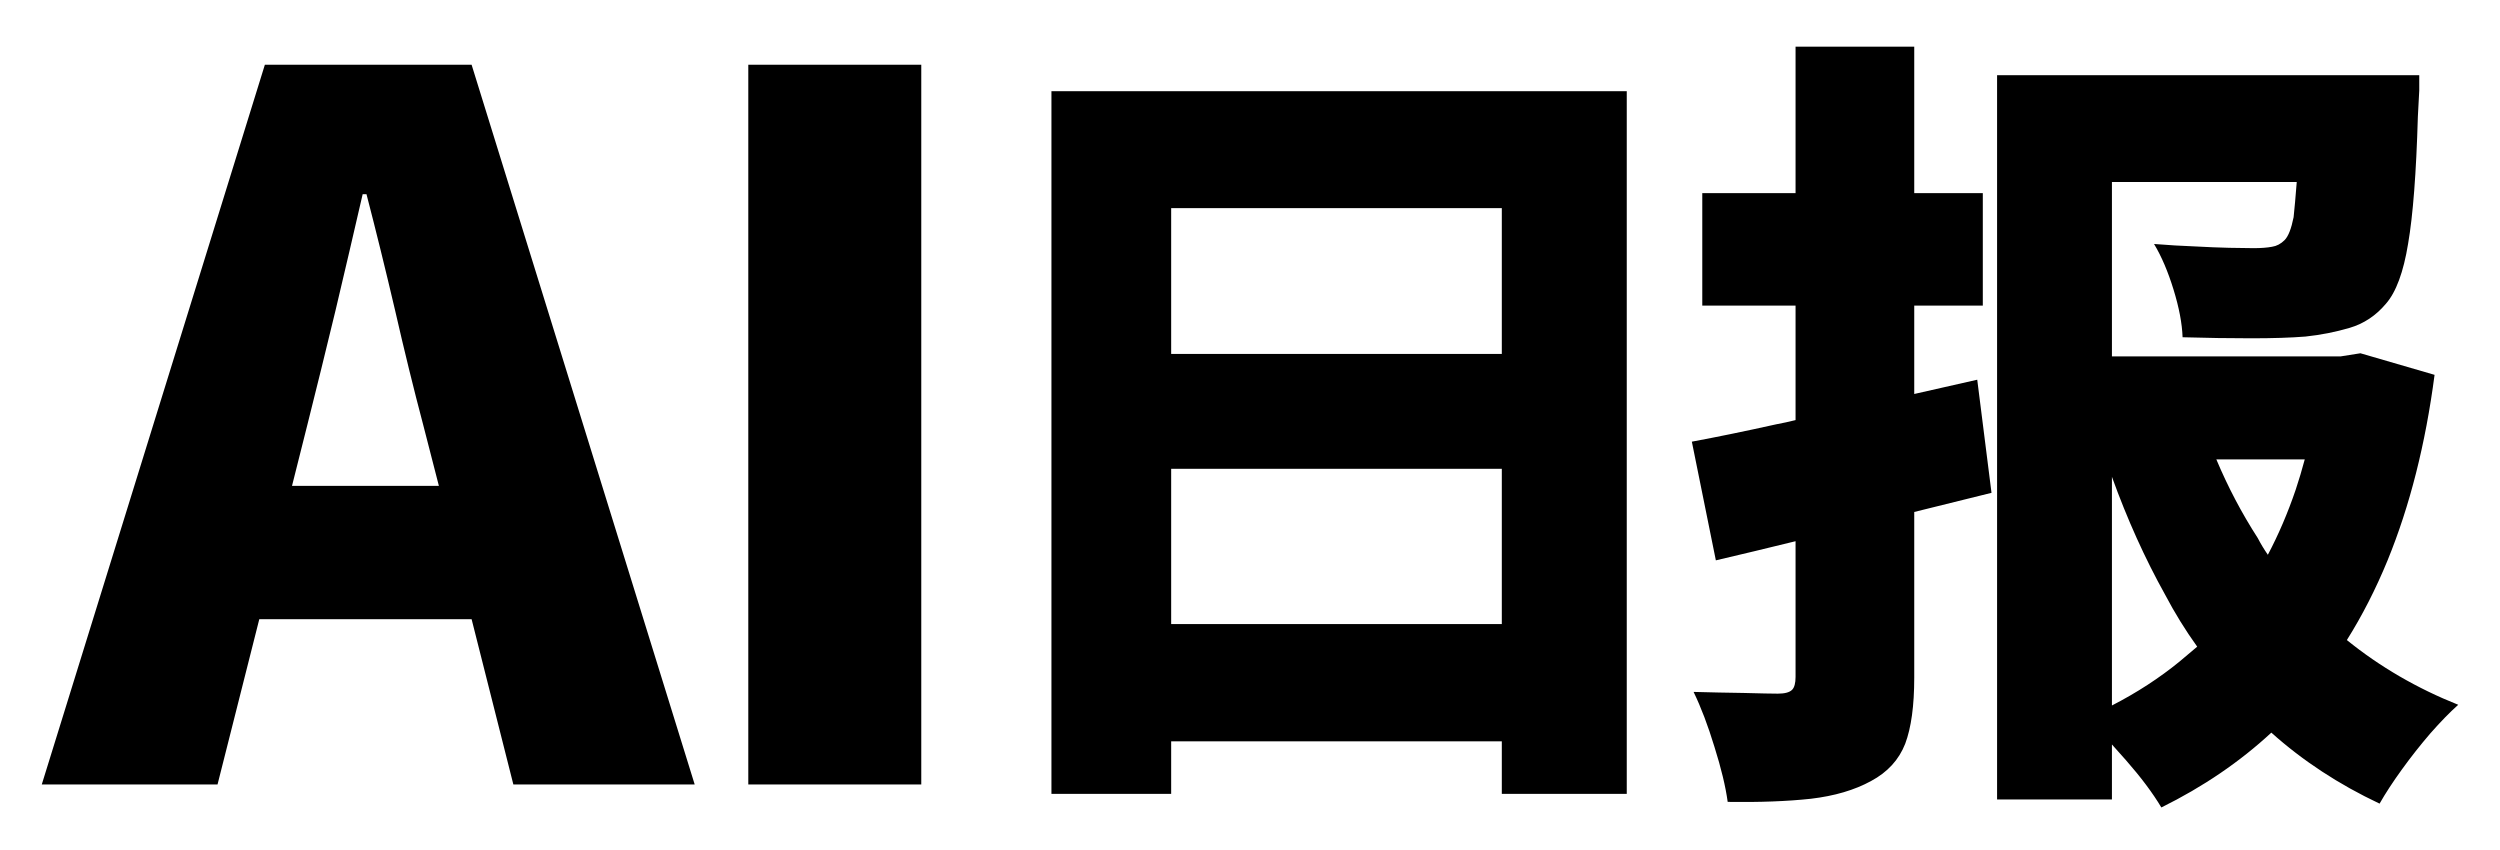
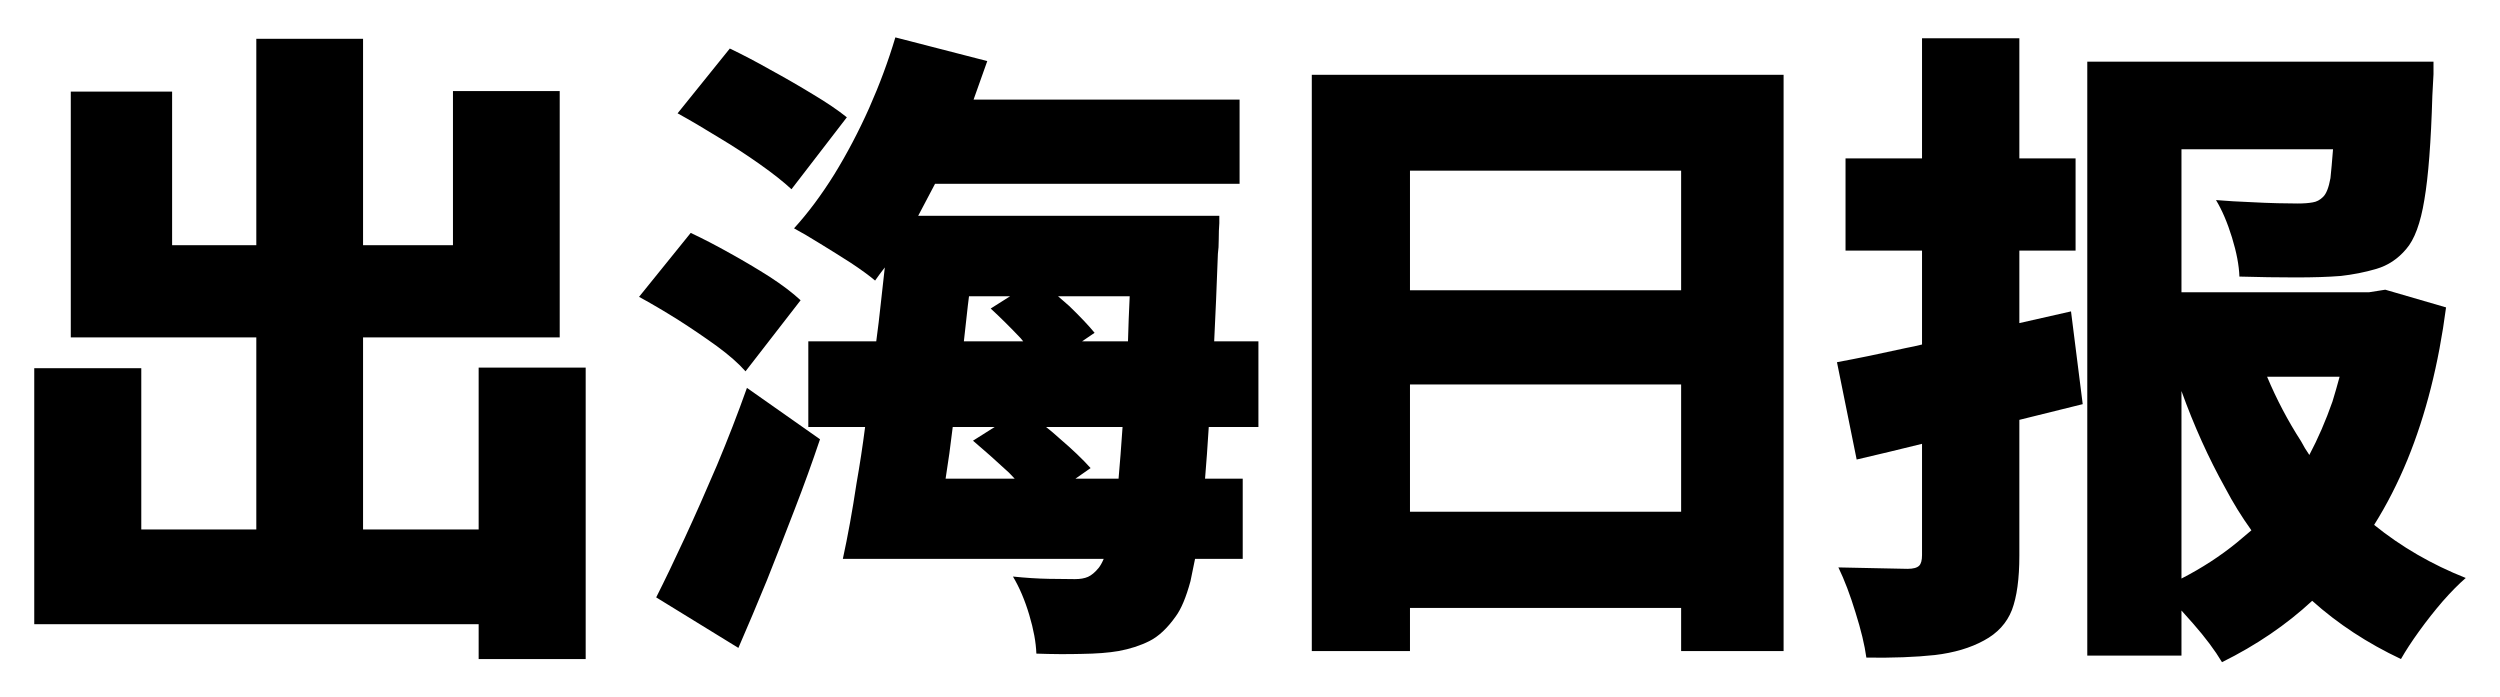
- <svg xmlns="http://www.w3.org/2000/svg" viewBox="0 -122.0 718.3 244.0">
-   <path id="accent" d="M62.5 103.4L12 103.4L76.1-103.4L135.5-103.4L199.6 103.4L147.5 103.4L135.5 55.9L74.5 55.9L62.5 103.4ZM83.9 17.6L126.1 17.6L121.6 0.1Q117.5-15.4 113.5-32.9Q109.4-50.4 105.3-66.2L105.3-66.2L104.2-66.2Q100.5-50.1 96.4-32.8Q92.2-15.4 88.3 0.1L88.3 0.1L83.9 17.6Z M264.7 103.4L215.0 103.4L215.0-103.4L264.7-103.4L264.7 103.4Z" />
-   <path id="ink" d="M302.1 106.1L302.1-95.8L467.4-95.8L467.4 106.1L431.5 106.1L431.5 91.0L336.5 91.0L336.5 106.1L302.1 106.1ZM336.5 57.3L431.5 57.3L431.5 12.7L336.5 12.7L336.5 57.3ZM336.5-20.3L431.5-20.3L431.5-62.2L336.5-62.2L336.5-20.3Z M573.8 107.7L573.8-100.4L695.1-100.4L695.1-96.0Q694.9-91.5 694.7-88.5L694.7-88.5Q694.0-64.2 691.9-52.0Q689.9-39.7 685.5-34.7Q681.2-29.6 675.1-27.8Q669.0-26.0 662.4-25.3L662.4-25.3Q656.2-24.8 646.8-24.8Q637.4-24.8 627.1-25.1L627.1-25.1Q626.9-31.0 624.5-38.8Q622.1-46.6 618.9-51.9L618.9-51.9Q625.1-51.4 630.6-51.2Q636.1-50.9 640.5-50.8Q645.0-50.7 647.5-50.7L647.5-50.7Q650.7-50.7 652.8-51.1Q654.8-51.4 656.4-53.0Q658.0-54.6 659.0-59.6L659.0-59.6Q659.4-63.3 659.9-69.7L659.9-69.7L606.8-69.7L606.8-19.6L672.5-19.6L678.2-20.5L699.5-14.3Q695.6 15.5 686.0 39.0L686.0 39.0Q680.9 51.4 674.3 61.9L674.3 61.9Q688.5 73.4 706.3 80.5L706.3 80.5Q702.7 83.7 698.3 88.7Q694.0 93.7 690.1 99.1Q686.2 104.5 683.7 108.9L683.7 108.9Q666.1 100.6 652.6 88.5L652.6 88.5Q639.0 101.1 621.0 110L621.0 110Q617.3 103.8 610.9 96.5L610.9 96.5Q608.8 94.2 606.8 91.9L606.8 91.9L606.8 107.7L573.8 107.7ZM493.0 39.0L486.1 4.9Q496.9 2.9 510.4-0.1L510.4-0.1Q513.1-0.6 515.9-1.3L515.9-1.3L515.9-34.2L489.1-34.2L489.1-66.5L515.9-66.5L515.9-108.6L550.0-108.6L550.0-66.5L569.7-66.5L569.7-34.2L550.0-34.2L550.0-8.8Q559.1-10.9 568.1-12.9L568.1-12.9L572.2 19.6Q561.2 22.3 550.0 25.1L550.0 25.1L550.0 72.7Q550.0 84.8 547.4 91.7Q544.7 98.6 537.6 102.4Q530.5 106.3 520.3 107.5Q510.2 108.6 496.4 108.4L496.4 108.4Q495.5 101.8 492.6 92.6Q489.8 83.4 486.6 76.8L486.6 76.8Q493.7 77.0 501.0 77.1Q508.3 77.3 510.8 77.3L510.8 77.3Q513.8 77.3 514.9 76.2Q515.9 75.2 515.9 72.5L515.9 72.5L515.9 33.5Q503.7 36.5 493.0 39.0L493.0 39.0ZM631.3 63.8L631.3 63.8Q626.2 56.7 622.1 48.9L622.1 48.9Q613.4 33.3 606.8 15.0L606.8 15.0L606.8 80.7Q617.5 75.2 626.2 68.1L626.2 68.1Q628.7 66.0 631.3 63.8ZM662.2 10.0L636.8 10.0Q641.8 21.9 648.7 32.6L648.7 32.6Q650.0 35.1 651.6 37.4L651.6 37.4Q656.2 28.7 659.6 18.7L659.6 18.7Q661.0 14.5 662.2 10.0L662.2 10.0Z" />
+ <svg xmlns="http://www.w3.org/2000/svg" viewBox="0 -122.0 875.9 244.0">
+   <path id="accent" d="M89.8-36.1L89.8-108.4L127.2-108.4L127.2-36.1L158.7-36.1L158.7-90.1L196.1-90.1L196.1-3.8L127.2-3.8L127.2 63.5L167.7 63.5L167.7 6.8L205.2 6.8L205.2 108.9L167.7 108.9L167.7 96.7L12.0 96.7L12.0 7.0L49.5 7.0L49.5 63.5L89.8 63.5L89.8-3.8L24.8-3.8L24.8-89.9L60.3-89.9L60.3-36.1L89.8-36.1Z M283.2 27.6L283.2-2.4L307.0-2.4Q307.9-9.0 308.6-15.7L308.6-15.7Q309.3-22.1 310.0-28.3L310.0-28.3Q308.2-26.0 306.6-23.7L306.6-23.7Q303.4-26.4 298.1-29.9Q292.8-33.3 287.4-36.6Q282.1-39.9 278.2-42.0L278.2-42.0Q285.5-50.0 292.3-60.9Q299.0-71.8 304.5-84.1Q310.0-96.5 313.7-108.9L313.7-108.9L345.9-100.6Q343.6-94.0 341.1-87.1L341.1-87.1L434.3-87.1L434.3-57.6L327.6-57.6Q324.6-51.9 321.7-46.4L321.7-46.4L427.2-46.4L427.2-43.8Q427.0-41.3 427.0-38.2Q427.0-35.1 426.7-33.1L426.7-33.1Q426.1-16.4 425.4-2.4L425.4-2.4L440.9-2.4L440.9 27.6L423.5 27.6Q422.9 37.4 422.2 45.7L422.2 45.7L435.4 45.7L435.4 73.8L418.7 73.8Q417.8 78.4 417.1 81.6L417.1 81.6Q414.8 90.1 411.9 94.0L411.9 94.0Q407.5 100.2 402.7 102.6Q397.9 105.0 391.9 106.1L391.9 106.1Q386.7 107.0 379.0 107.1Q371.3 107.3 363.1 107.0L363.1 107.0Q362.9 101.1 360.6 93.4Q358.3 85.7 354.9 80.0L354.9 80.0Q361.7 80.7 367.5 80.8Q373.2 80.9 376.6 80.9L376.6 80.9Q379.4 80.9 381.2 80.1Q383.0 79.3 384.9 77.0L384.9 77.0Q385.8 75.9 386.7 73.8L386.7 73.8L295.3 73.8Q297.9 61.9 300.1 47.3L300.1 47.3Q301.8 37.7 303.1 27.6L303.1 27.6L283.2 27.6ZM258.7 105.0L229.9 87.3Q234.4 78.4 239.9 66.5Q245.4 54.6 251.2 41.0Q256.9 27.4 261.7 13.9L261.7 13.9L287.3 31.9Q283.2 44.1 278.4 56.5Q273.6 69.0 268.7 81.3Q263.7 93.5 258.7 105.0L258.7 105.0ZM237.4-82.3L237.4-82.3L255.7-105.0Q262.4-101.8 270.0-97.5Q277.7-93.3 284.9-88.9Q292.1-84.6 296.7-80.9L296.7-80.9L277.3-55.7Q273.1-59.6 266.3-64.4Q259.4-69.3 251.7-73.9Q244.1-78.6 237.4-82.3ZM223.9-18.0L223.9-18.0L242.0-40.4Q248.4-37.4 255.7-33.3Q263.1-29.2 269.7-25.0Q276.3-20.7 280.5-16.8L280.5-16.8L261.2 8.1Q257.6 4.0 251.2-0.7Q244.7-5.4 237.5-10.0Q230.3-14.5 223.9-18.0ZM376.8 45.7L391.9 45.7Q392.6 37.9 393.3 27.6L393.3 27.6L366.5 27.6Q368.8 29.4 371.1 31.5L371.1 31.5Q378.0 37.4 382.1 42.0L382.1 42.0L376.8 45.7ZM379.1-2.4L395.2-2.4Q395.4-10.0 395.8-18.2L395.8-18.2L370.7-18.2Q372.5-16.6 374.6-14.8L374.6-14.8Q380.3-9.3 383.5-5.4L383.5-5.4L379.1-2.4ZM340.9 32.4L340.9 32.4L348.5 27.6L333.8 27.6Q332.7 37.0 331.3 45.7L331.3 45.7L355.5 45.7Q354.6 44.8 353.5 43.6L353.5 43.6Q346.8 37.4 340.9 32.4ZM347.1-13.9L347.1-13.9L353.9-18.2L339.5-18.2Q339.3-16.6 339.1-15.0L339.1-15.0Q338.4-8.6 337.7-2.4L337.7-2.4L358.5-2.4Q358.1-2.9 357.6-3.5L357.6-3.5Q352.1-9.3 347.1-13.9Z" />
+   <path id="ink" d="M459.6 106.1L459.6-95.8L624.9-95.8L624.9 106.1L589.0 106.1L589.0 91.0L494.0 91.0L494.0 106.1L459.6 106.1ZM494.0 57.3L589.0 57.3L589.0 12.7L494.0 12.7L494.0 57.3ZM494.0-20.3L589.0-20.3L589.0-62.2L494.0-62.2L494.0-20.3Z M731.3 107.7L731.3-100.4L852.6-100.4L852.6-96.0Q852.4-91.5 852.2-88.5L852.2-88.5Q851.5-64.2 849.4-52.0Q847.4-39.7 843.0-34.7Q838.7-29.6 832.6-27.8Q826.5-26.0 819.9-25.3L819.9-25.3Q813.7-24.8 804.3-24.8Q794.9-24.8 784.6-25.1L784.6-25.1Q784.4-31.0 782.0-38.8Q779.6-46.6 776.4-51.9L776.4-51.9Q782.6-51.4 788.1-51.2Q793.6-50.9 798.0-50.8Q802.5-50.7 805.0-50.7L805.0-50.7Q808.2-50.7 810.3-51.1Q812.3-51.4 813.9-53.0Q815.6-54.6 816.5-59.6L816.5-59.6Q816.9-63.3 817.4-69.7L817.4-69.7L764.3-69.7L764.3-19.6L830.0-19.6L835.7-20.5L857.0-14.3Q853.1 15.5 843.5 39.0L843.5 39.0Q838.4 51.4 831.8 61.9L831.8 61.9Q846.0 73.4 863.9 80.5L863.9 80.5Q860.2 83.7 855.8 88.7Q851.5 93.7 847.6 99.1Q843.7 104.5 841.2 108.9L841.2 108.9Q823.6 100.6 810.1 88.5L810.1 88.5Q796.5 101.1 778.5 110L778.5 110Q774.8 103.8 768.4 96.5L768.4 96.5Q766.3 94.2 764.3 91.9L764.3 91.9L764.3 107.7L731.3 107.7ZM650.5 39.0L643.6 4.9Q654.4 2.9 667.9-0.1L667.9-0.1Q670.6-0.6 673.4-1.3L673.4-1.3L673.4-34.2L646.6-34.2L646.6-66.5L673.4-66.5L673.4-108.6L707.5-108.6L707.5-66.5L727.2-66.5L727.2-34.2L707.5-34.2L707.5-8.8Q716.7-10.9 725.6-12.9L725.6-12.9L729.7 19.6Q718.7 22.3 707.5 25.1L707.5 25.1L707.5 72.7Q707.5 84.8 704.9 91.7Q702.2 98.6 695.1 102.4Q688.0 106.3 677.9 107.5Q667.7 108.6 653.9 108.4L653.9 108.4Q653.0 101.8 650.1 92.6Q647.3 83.4 644.1 76.8L644.1 76.8Q651.2 77.0 658.5 77.1Q665.8 77.3 668.3 77.3L668.3 77.3Q671.3 77.3 672.4 76.2Q673.4 75.2 673.4 72.5L673.4 72.5L673.4 33.5Q661.3 36.5 650.5 39.0L650.5 39.0ZM788.8 63.8L788.8 63.8Q783.7 56.7 779.6 48.9L779.6 48.9Q770.9 33.3 764.3 15.0L764.3 15.0L764.3 80.7Q775.0 75.2 783.7 68.1L783.7 68.1Q786.2 66.0 788.8 63.8ZM819.7 10.0L794.3 10.0Q799.3 21.9 806.2 32.6L806.2 32.6Q807.5 35.1 809.1 37.4L809.1 37.4Q813.7 28.7 817.2 18.7L817.2 18.7Q818.5 14.5 819.7 10.0L819.7 10.0Z" />
</svg>
